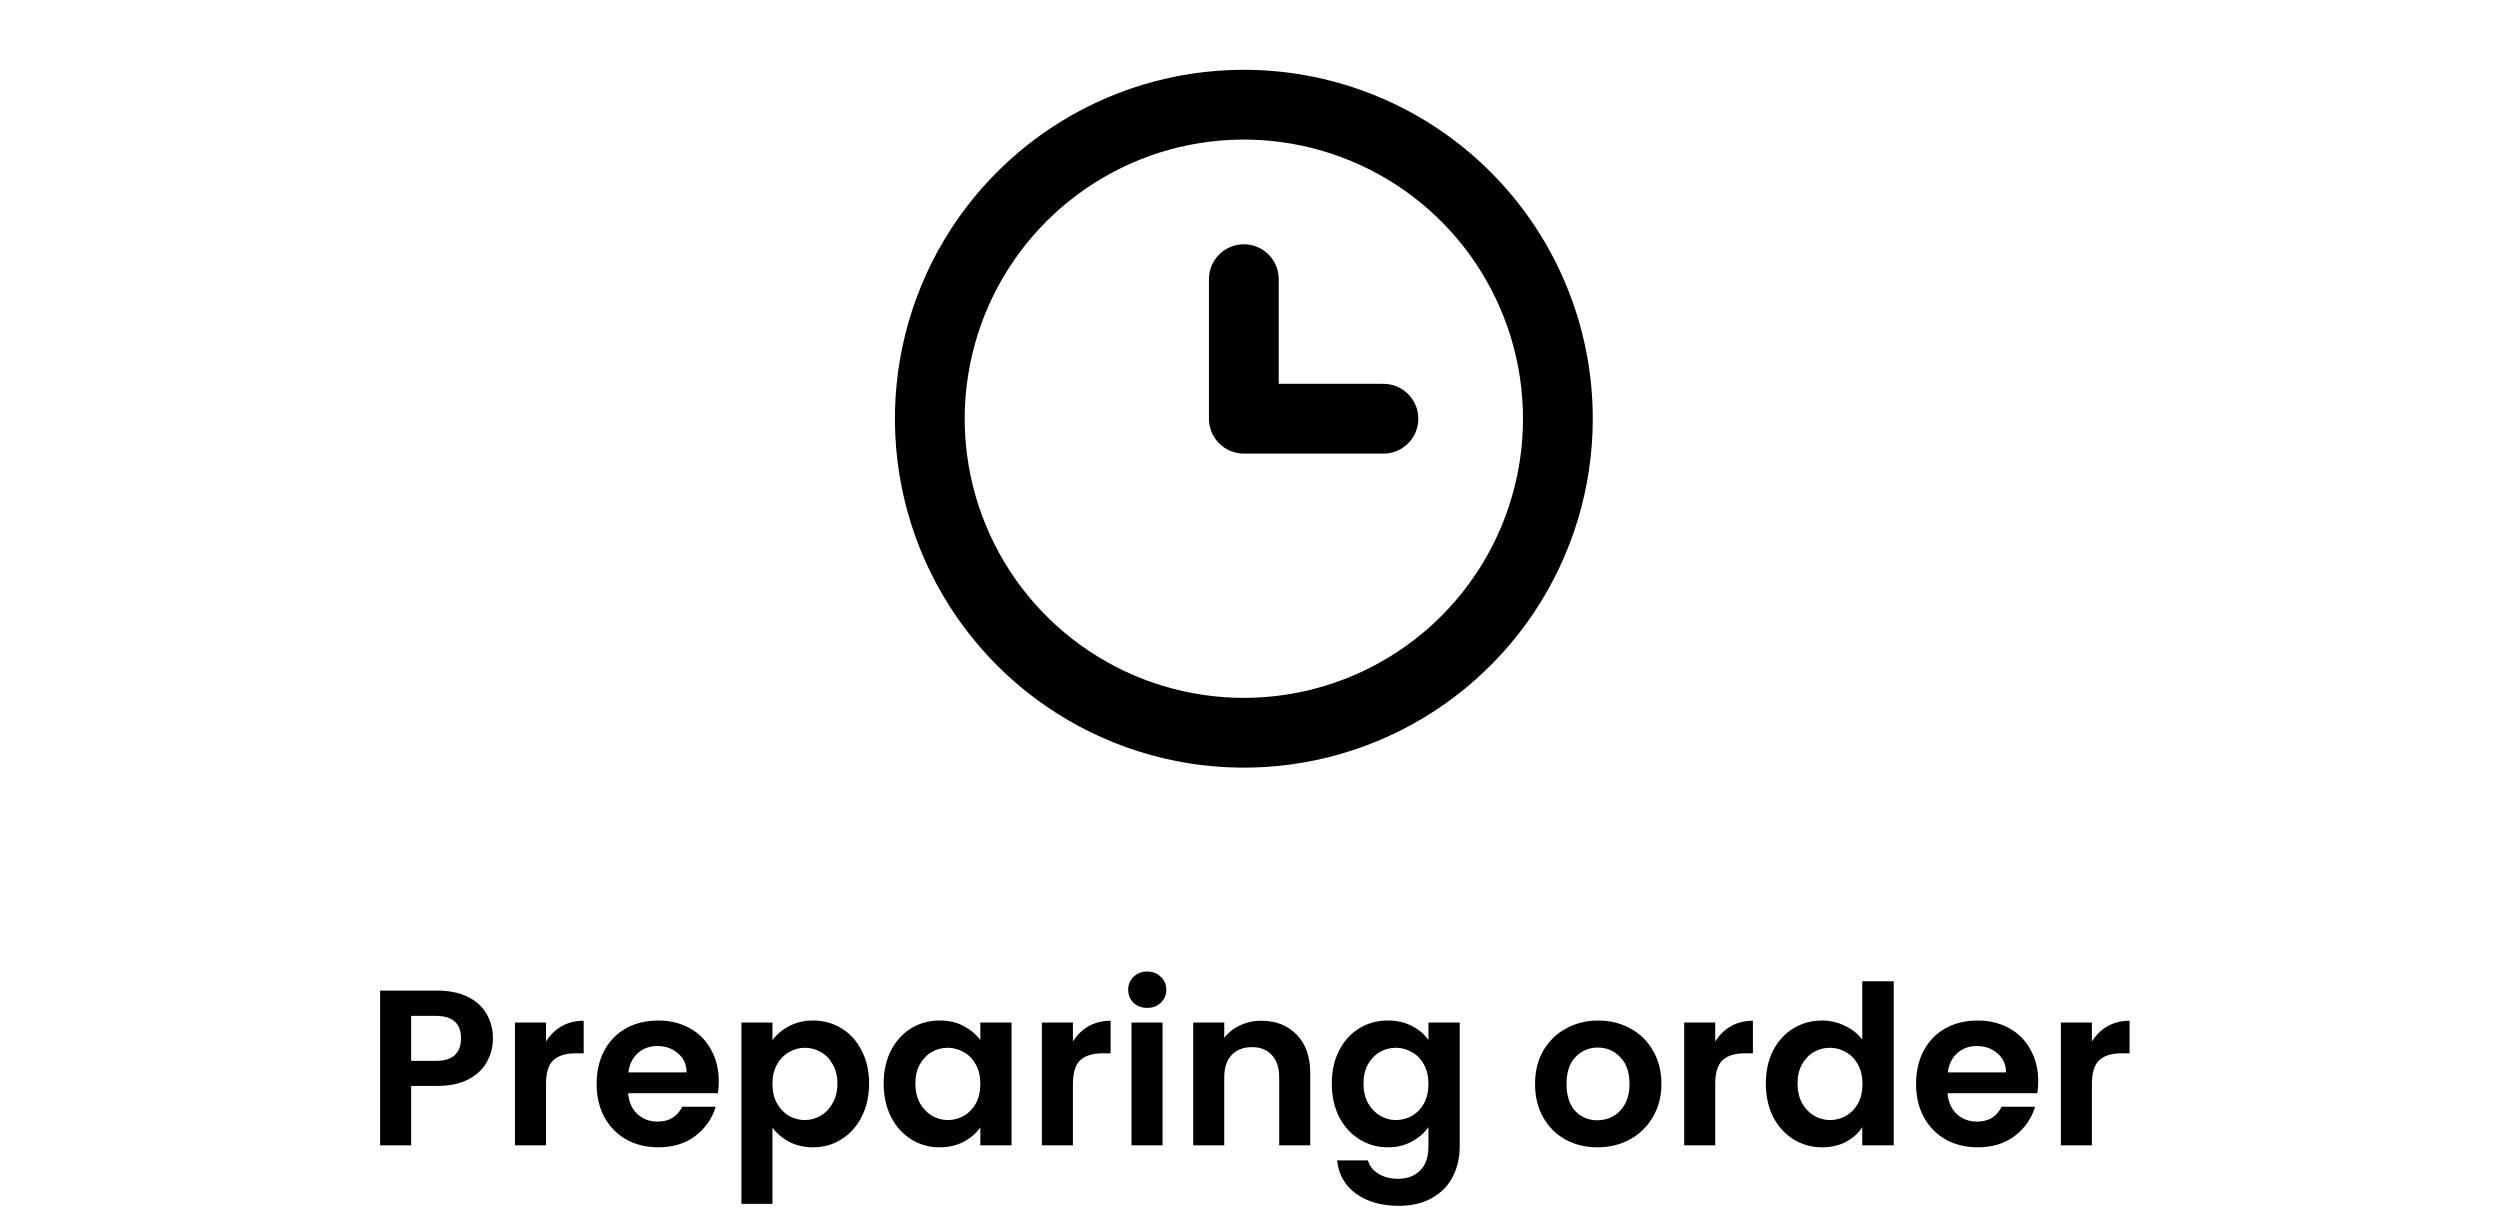
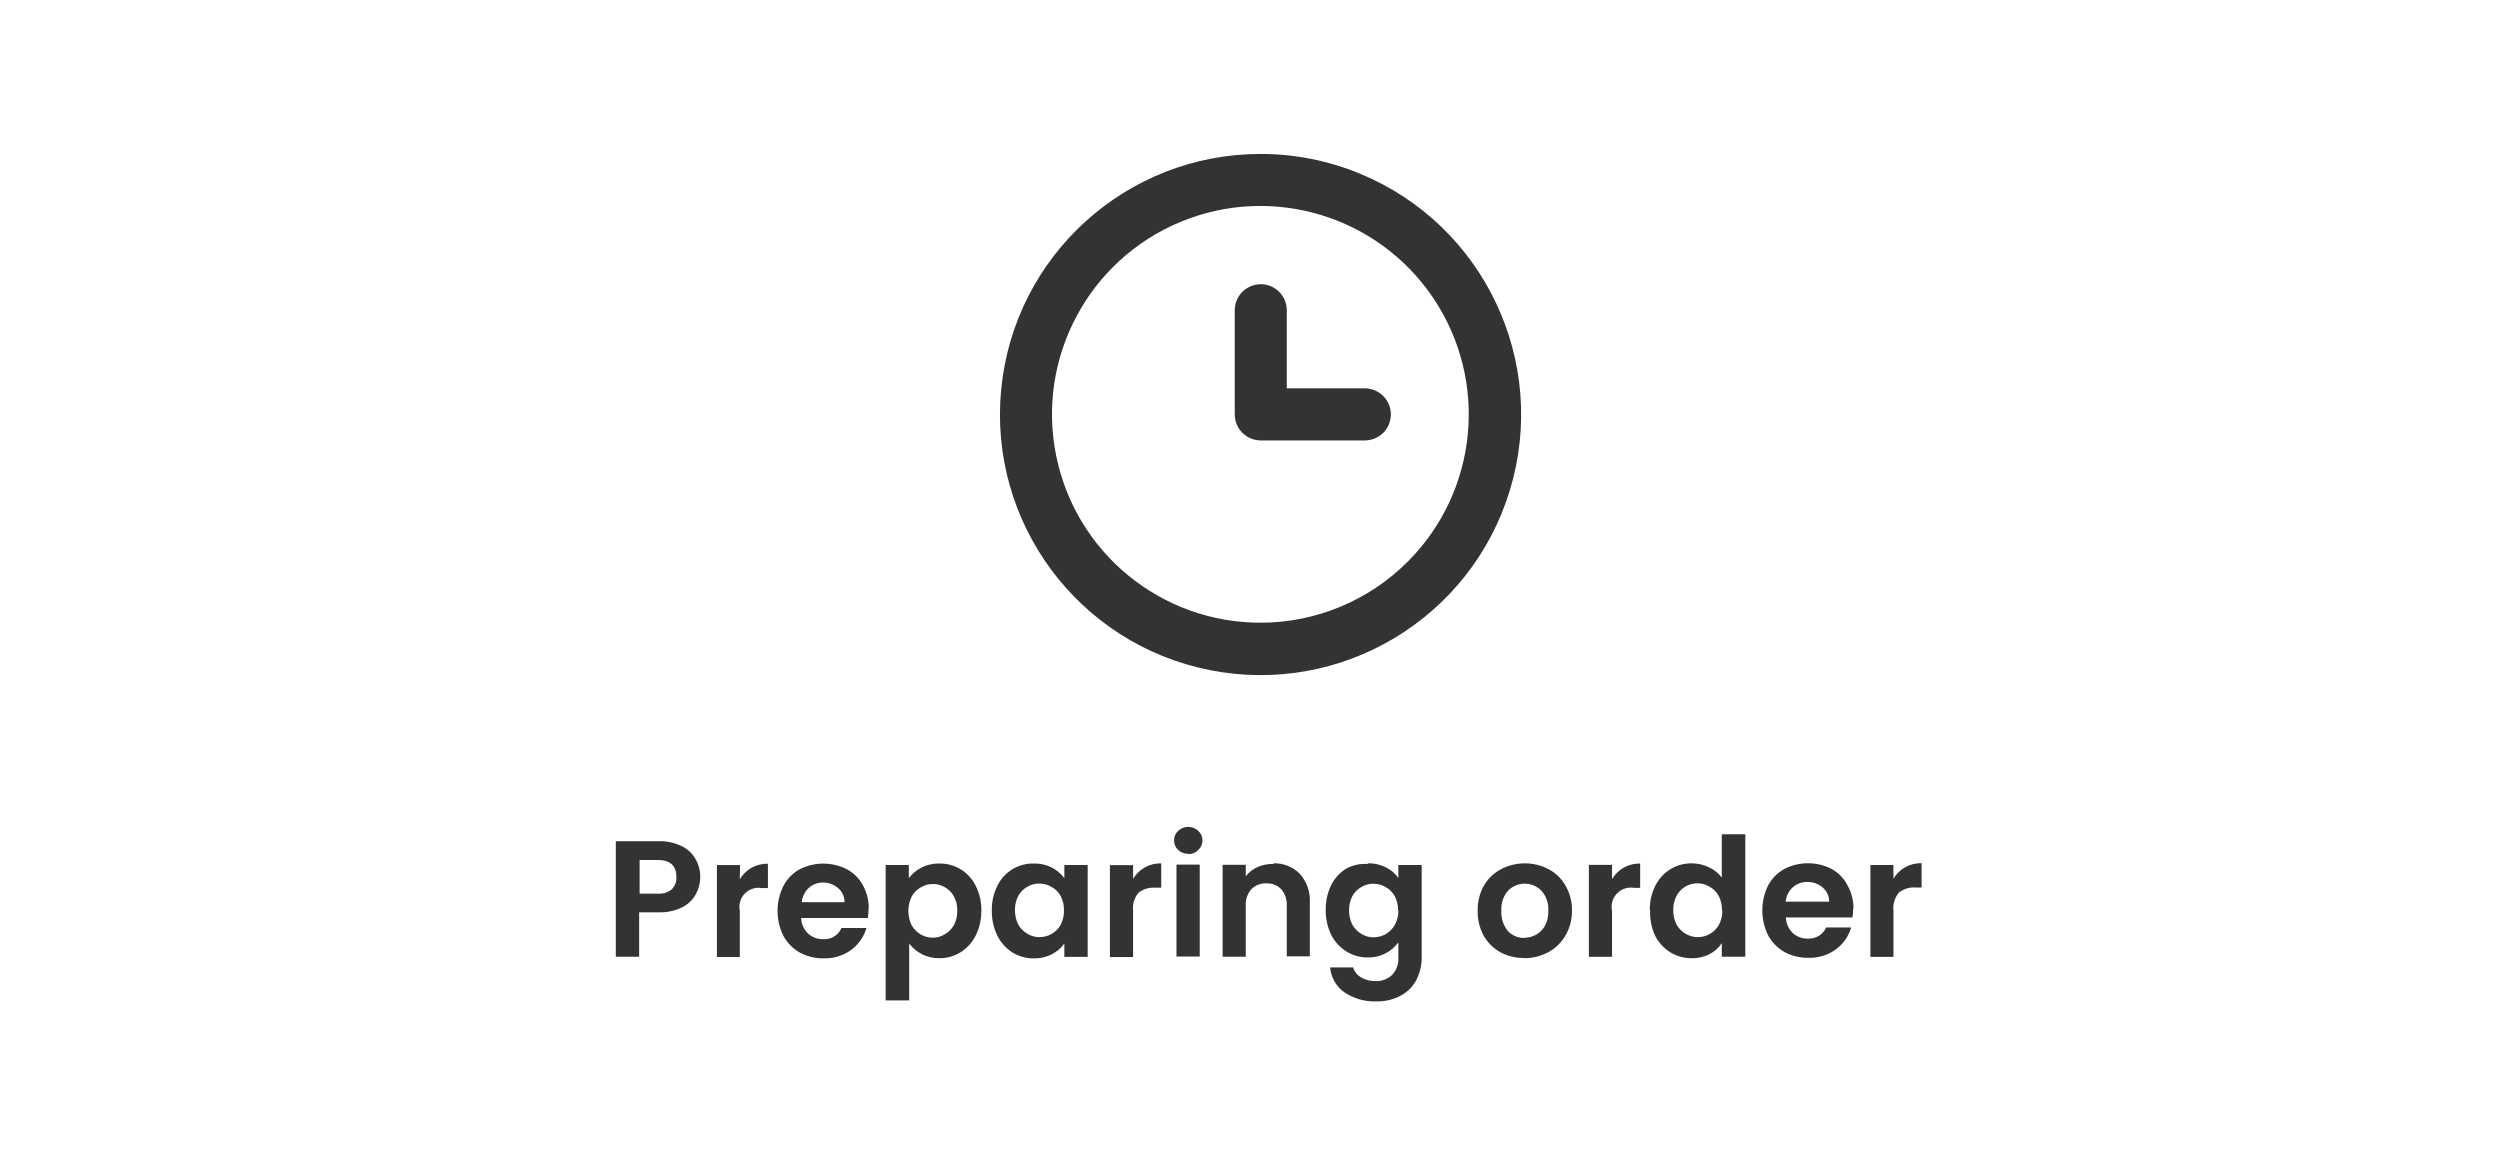
- <svg xmlns="http://www.w3.org/2000/svg" width="203" height="100" viewBox="0 0 203 100" fill="none">
-   <path d="M101 5.667C95.396 5.667 89.918 7.328 85.259 10.441C80.6 13.555 76.968 17.98 74.823 23.157C72.679 28.334 72.118 34.031 73.211 39.527C74.304 45.023 77.003 50.072 80.965 54.035C84.928 57.997 89.976 60.696 95.472 61.789C100.969 62.882 106.666 62.321 111.843 60.176C117.02 58.032 121.445 54.4 124.558 49.741C127.672 45.082 129.333 39.604 129.333 34C129.333 30.279 128.601 26.595 127.177 23.157C125.753 19.72 123.666 16.596 121.035 13.965C118.404 11.334 115.28 9.247 111.843 7.823C108.405 6.399 104.721 5.667 101 5.667ZM101 56.666C96.517 56.666 92.135 55.337 88.407 52.846C84.68 50.356 81.774 46.816 80.059 42.674C78.343 38.532 77.894 33.975 78.769 29.578C79.644 25.181 81.802 21.142 84.972 17.972C88.142 14.802 92.181 12.643 96.578 11.769C100.975 10.894 105.532 11.343 109.674 13.059C113.816 14.774 117.356 17.679 119.847 21.407C122.337 25.134 123.667 29.517 123.667 34C123.667 40.011 121.279 45.777 117.028 50.028C112.777 54.278 107.012 56.666 101 56.666Z" fill="black" />
-   <path d="M112.333 31.167H103.833V22.667C103.833 21.915 103.535 21.195 103.004 20.663C102.472 20.132 101.752 19.834 101 19.834C100.249 19.834 99.528 20.132 98.997 20.663C98.465 21.195 98.167 21.915 98.167 22.667V34C98.167 34.752 98.465 35.472 98.997 36.004C99.528 36.535 100.249 36.834 101 36.834H112.333C113.085 36.834 113.806 36.535 114.337 36.004C114.868 35.472 115.167 34.752 115.167 34C115.167 33.249 114.868 32.528 114.337 31.997C113.806 31.465 113.085 31.167 112.333 31.167Z" fill="black" />
-   <path d="M40.027 84.324C40.027 84.996 39.865 85.626 39.541 86.214C39.229 86.802 38.731 87.276 38.047 87.636C37.375 87.996 36.523 88.176 35.491 88.176H33.385V93H30.865V80.436H35.491C36.463 80.436 37.291 80.604 37.975 80.94C38.659 81.276 39.169 81.738 39.505 82.326C39.853 82.914 40.027 83.58 40.027 84.324ZM35.383 86.142C36.079 86.142 36.595 85.986 36.931 85.674C37.267 85.35 37.435 84.9 37.435 84.324C37.435 83.1 36.751 82.488 35.383 82.488H33.385V86.142H35.383ZM44.336 84.576C44.66 84.048 45.08 83.634 45.596 83.334C46.124 83.034 46.724 82.884 47.396 82.884V85.53H46.73C45.938 85.53 45.338 85.716 44.93 86.088C44.534 86.46 44.336 87.108 44.336 88.032V93H41.816V83.028H44.336V84.576ZM58.364 87.798C58.364 88.158 58.34 88.482 58.292 88.77H51.002C51.062 89.49 51.314 90.054 51.758 90.462C52.202 90.87 52.748 91.074 53.396 91.074C54.332 91.074 54.998 90.672 55.394 89.868H58.112C57.824 90.828 57.272 91.62 56.456 92.244C55.64 92.856 54.638 93.162 53.45 93.162C52.49 93.162 51.626 92.952 50.858 92.532C50.102 92.1 49.508 91.494 49.076 90.714C48.656 89.934 48.446 89.034 48.446 88.014C48.446 86.982 48.656 86.076 49.076 85.296C49.496 84.516 50.084 83.916 50.84 83.496C51.596 83.076 52.466 82.866 53.45 82.866C54.398 82.866 55.244 83.07 55.988 83.478C56.744 83.886 57.326 84.468 57.734 85.224C58.154 85.968 58.364 86.826 58.364 87.798ZM55.754 87.078C55.742 86.43 55.508 85.914 55.052 85.53C54.596 85.134 54.038 84.936 53.378 84.936C52.754 84.936 52.226 85.128 51.794 85.512C51.374 85.884 51.116 86.406 51.02 87.078H55.754ZM62.723 84.468C63.047 84.012 63.491 83.634 64.055 83.334C64.631 83.022 65.285 82.866 66.017 82.866C66.869 82.866 67.637 83.076 68.321 83.496C69.017 83.916 69.563 84.516 69.959 85.296C70.367 86.064 70.571 86.958 70.571 87.978C70.571 88.998 70.367 89.904 69.959 90.696C69.563 91.476 69.017 92.082 68.321 92.514C67.637 92.946 66.869 93.162 66.017 93.162C65.285 93.162 64.637 93.012 64.073 92.712C63.521 92.412 63.071 92.034 62.723 91.578V97.752H60.203V83.028H62.723V84.468ZM67.997 87.978C67.997 87.378 67.871 86.862 67.619 86.43C67.379 85.986 67.055 85.65 66.647 85.422C66.251 85.194 65.819 85.08 65.351 85.08C64.895 85.08 64.463 85.2 64.055 85.44C63.659 85.668 63.335 86.004 63.083 86.448C62.843 86.892 62.723 87.414 62.723 88.014C62.723 88.614 62.843 89.136 63.083 89.58C63.335 90.024 63.659 90.366 64.055 90.606C64.463 90.834 64.895 90.948 65.351 90.948C65.819 90.948 66.251 90.828 66.647 90.588C67.055 90.348 67.379 90.006 67.619 89.562C67.871 89.118 67.997 88.59 67.997 87.978ZM71.754 87.978C71.754 86.97 71.952 86.076 72.348 85.296C72.756 84.516 73.302 83.916 73.986 83.496C74.682 83.076 75.456 82.866 76.308 82.866C77.052 82.866 77.7 83.016 78.252 83.316C78.816 83.616 79.266 83.994 79.602 84.45V83.028H82.14V93H79.602V91.542C79.278 92.01 78.828 92.4 78.252 92.712C77.688 93.012 77.034 93.162 76.29 93.162C75.45 93.162 74.682 92.946 73.986 92.514C73.302 92.082 72.756 91.476 72.348 90.696C71.952 89.904 71.754 88.998 71.754 87.978ZM79.602 88.014C79.602 87.402 79.482 86.88 79.242 86.448C79.002 86.004 78.678 85.668 78.27 85.44C77.862 85.2 77.424 85.08 76.956 85.08C76.488 85.08 76.056 85.194 75.66 85.422C75.264 85.65 74.94 85.986 74.688 86.43C74.448 86.862 74.328 87.378 74.328 87.978C74.328 88.578 74.448 89.106 74.688 89.562C74.94 90.006 75.264 90.348 75.66 90.588C76.068 90.828 76.5 90.948 76.956 90.948C77.424 90.948 77.862 90.834 78.27 90.606C78.678 90.366 79.002 90.03 79.242 89.598C79.482 89.154 79.602 88.626 79.602 88.014ZM87.121 84.576C87.445 84.048 87.865 83.634 88.381 83.334C88.909 83.034 89.509 82.884 90.181 82.884V85.53H89.515C88.723 85.53 88.123 85.716 87.715 86.088C87.319 86.46 87.121 87.108 87.121 88.032V93H84.601V83.028H87.121V84.576ZM93.157 81.84C92.713 81.84 92.341 81.702 92.041 81.426C91.753 81.138 91.609 80.784 91.609 80.364C91.609 79.944 91.753 79.596 92.041 79.32C92.341 79.032 92.713 78.888 93.157 78.888C93.601 78.888 93.967 79.032 94.255 79.32C94.555 79.596 94.705 79.944 94.705 80.364C94.705 80.784 94.555 81.138 94.255 81.426C93.967 81.702 93.601 81.84 93.157 81.84ZM94.399 83.028V93H91.879V83.028H94.399ZM102.414 82.884C103.602 82.884 104.562 83.262 105.294 84.018C106.026 84.762 106.392 85.806 106.392 87.15V93H103.872V87.492C103.872 86.7 103.674 86.094 103.278 85.674C102.882 85.242 102.342 85.026 101.658 85.026C100.962 85.026 100.41 85.242 100.002 85.674C99.606 86.094 99.409 86.7 99.409 87.492V93H96.888V83.028H99.409V84.27C99.745 83.838 100.17 83.502 100.686 83.262C101.214 83.01 101.79 82.884 102.414 82.884ZM112.695 82.866C113.439 82.866 114.093 83.016 114.657 83.316C115.221 83.604 115.665 83.982 115.989 84.45V83.028H118.527V93.072C118.527 93.996 118.341 94.818 117.969 95.538C117.597 96.27 117.039 96.846 116.295 97.266C115.551 97.698 114.651 97.914 113.595 97.914C112.179 97.914 111.015 97.584 110.103 96.924C109.203 96.264 108.693 95.364 108.573 94.224H111.075C111.207 94.68 111.489 95.04 111.921 95.304C112.365 95.58 112.899 95.718 113.523 95.718C114.255 95.718 114.849 95.496 115.305 95.052C115.761 94.62 115.989 93.96 115.989 93.072V91.524C115.665 91.992 115.215 92.382 114.639 92.694C114.075 93.006 113.427 93.162 112.695 93.162C111.855 93.162 111.087 92.946 110.391 92.514C109.695 92.082 109.143 91.476 108.735 90.696C108.339 89.904 108.141 88.998 108.141 87.978C108.141 86.97 108.339 86.076 108.735 85.296C109.143 84.516 109.689 83.916 110.373 83.496C111.069 83.076 111.843 82.866 112.695 82.866ZM115.989 88.014C115.989 87.402 115.869 86.88 115.629 86.448C115.389 86.004 115.065 85.668 114.657 85.44C114.249 85.2 113.811 85.08 113.343 85.08C112.875 85.08 112.443 85.194 112.047 85.422C111.651 85.65 111.327 85.986 111.075 86.43C110.835 86.862 110.715 87.378 110.715 87.978C110.715 88.578 110.835 89.106 111.075 89.562C111.327 90.006 111.651 90.348 112.047 90.588C112.455 90.828 112.887 90.948 113.343 90.948C113.811 90.948 114.249 90.834 114.657 90.606C115.065 90.366 115.389 90.03 115.629 89.598C115.869 89.154 115.989 88.626 115.989 88.014ZM129.705 93.162C128.745 93.162 127.881 92.952 127.113 92.532C126.345 92.1 125.739 91.494 125.295 90.714C124.863 89.934 124.647 89.034 124.647 88.014C124.647 86.994 124.869 86.094 125.313 85.314C125.769 84.534 126.387 83.934 127.167 83.514C127.947 83.082 128.817 82.866 129.777 82.866C130.737 82.866 131.607 83.082 132.387 83.514C133.167 83.934 133.779 84.534 134.223 85.314C134.679 86.094 134.907 86.994 134.907 88.014C134.907 89.034 134.673 89.934 134.205 90.714C133.749 91.494 133.125 92.1 132.333 92.532C131.553 92.952 130.677 93.162 129.705 93.162ZM129.705 90.966C130.161 90.966 130.587 90.858 130.983 90.642C131.391 90.414 131.715 90.078 131.955 89.634C132.195 89.19 132.315 88.65 132.315 88.014C132.315 87.066 132.063 86.34 131.559 85.836C131.067 85.32 130.461 85.062 129.741 85.062C129.021 85.062 128.415 85.32 127.923 85.836C127.443 86.34 127.203 87.066 127.203 88.014C127.203 88.962 127.437 89.694 127.905 90.21C128.385 90.714 128.985 90.966 129.705 90.966ZM139.276 84.576C139.6 84.048 140.02 83.634 140.536 83.334C141.064 83.034 141.664 82.884 142.336 82.884V85.53H141.67C140.878 85.53 140.278 85.716 139.87 86.088C139.474 86.46 139.276 87.108 139.276 88.032V93H136.756V83.028H139.276V84.576ZM143.385 87.978C143.385 86.97 143.583 86.076 143.979 85.296C144.387 84.516 144.939 83.916 145.635 83.496C146.331 83.076 147.105 82.866 147.957 82.866C148.605 82.866 149.223 83.01 149.811 83.298C150.399 83.574 150.867 83.946 151.215 84.414V79.68H153.771V93H151.215V91.524C150.903 92.016 150.465 92.412 149.901 92.712C149.337 93.012 148.683 93.162 147.939 93.162C147.099 93.162 146.331 92.946 145.635 92.514C144.939 92.082 144.387 91.476 143.979 90.696C143.583 89.904 143.385 88.998 143.385 87.978ZM151.233 88.014C151.233 87.402 151.113 86.88 150.873 86.448C150.633 86.004 150.309 85.668 149.901 85.44C149.493 85.2 149.055 85.08 148.587 85.08C148.119 85.08 147.687 85.194 147.291 85.422C146.895 85.65 146.571 85.986 146.319 86.43C146.079 86.862 145.959 87.378 145.959 87.978C145.959 88.578 146.079 89.106 146.319 89.562C146.571 90.006 146.895 90.348 147.291 90.588C147.699 90.828 148.131 90.948 148.587 90.948C149.055 90.948 149.493 90.834 149.901 90.606C150.309 90.366 150.633 90.03 150.873 89.598C151.113 89.154 151.233 88.626 151.233 88.014ZM165.502 87.798C165.502 88.158 165.478 88.482 165.43 88.77H158.14C158.2 89.49 158.452 90.054 158.896 90.462C159.34 90.87 159.886 91.074 160.534 91.074C161.47 91.074 162.136 90.672 162.532 89.868H165.25C164.962 90.828 164.41 91.62 163.594 92.244C162.778 92.856 161.776 93.162 160.588 93.162C159.628 93.162 158.764 92.952 157.996 92.532C157.24 92.1 156.646 91.494 156.214 90.714C155.794 89.934 155.584 89.034 155.584 88.014C155.584 86.982 155.794 86.076 156.214 85.296C156.634 84.516 157.222 83.916 157.978 83.496C158.734 83.076 159.604 82.866 160.588 82.866C161.536 82.866 162.382 83.07 163.126 83.478C163.882 83.886 164.464 84.468 164.872 85.224C165.292 85.968 165.502 86.826 165.502 87.798ZM162.892 87.078C162.88 86.43 162.646 85.914 162.19 85.53C161.734 85.134 161.176 84.936 160.516 84.936C159.892 84.936 159.364 85.128 158.932 85.512C158.512 85.884 158.254 86.406 158.158 87.078H162.892ZM169.862 84.576C170.186 84.048 170.606 83.634 171.122 83.334C171.65 83.034 172.25 82.884 172.922 82.884V85.53H172.256C171.464 85.53 170.864 85.716 170.456 86.088C170.06 86.46 169.862 87.108 169.862 88.032V93H167.342V83.028H169.862V84.576Z" fill="black" />
+ <svg xmlns="http://www.w3.org/2000/svg" id="Layer_1" data-name="Layer 1" viewBox="0 0 272 127">
+   <defs>
+     <style>.cls-1{fill:#343331;}</style>
+   </defs>
+   <path class="cls-1" d="M137.16,16.75A28.35,28.35,0,1,0,148,18.91,28.27,28.27,0,0,0,137.16,16.75Zm0,51a22.67,22.67,0,1,1,16-6.64A22.65,22.65,0,0,1,137.16,67.75Z" />
+   <path class="cls-1" d="M148.49,42.25H140v-8.5a2.83,2.83,0,0,0-2.83-2.83,2.87,2.87,0,0,0-2,.83,2.83,2.83,0,0,0-.83,2V45.09a2.83,2.83,0,0,0,.83,2,2.87,2.87,0,0,0,2,.83h11.33a2.87,2.87,0,0,0,2-.83,2.84,2.84,0,0,0,0-4A2.87,2.87,0,0,0,148.49,42.25Z" />
+   <path class="cls-1" d="M76.19,95.41a3.91,3.91,0,0,1-.49,1.89,3.42,3.42,0,0,1-1.49,1.42,5.42,5.42,0,0,1-2.56.54H69.54v4.83H67V91.52h4.63a5.51,5.51,0,0,1,2.48.51,3.34,3.34,0,0,1,1.53,1.38A3.86,3.86,0,0,1,76.19,95.41Zm-4.65,1.82a2.23,2.23,0,0,0,1.55-.47,1.76,1.76,0,0,0,.5-1.35c0-1.22-.68-1.84-2-1.84h-2v3.66Zm8.95-1.57a3.64,3.64,0,0,1,1.26-1.24,3.59,3.59,0,0,1,1.8-.45v2.65h-.66a2.09,2.09,0,0,0-2.4,2.5v5H78v-10h2.52Zm14,3.22a5.86,5.86,0,0,1-.07,1H87.16a2.46,2.46,0,0,0,.76,1.69,2.31,2.31,0,0,0,1.63.61,2,2,0,0,0,2-1.21h2.72a4.58,4.58,0,0,1-1.66,2.38,4.85,4.85,0,0,1-3,.92,5.28,5.28,0,0,1-2.59-.63,4.68,4.68,0,0,1-1.79-1.82,6.14,6.14,0,0,1,0-5.42A4.39,4.39,0,0,1,87,94.58a5.66,5.66,0,0,1,5.15,0,4.25,4.25,0,0,1,1.74,1.75A5.13,5.13,0,0,1,94.52,98.88Zm-2.61-.72a1.94,1.94,0,0,0-.7-1.54,2.45,2.45,0,0,0-1.67-.6A2.28,2.28,0,0,0,88,96.6a2.43,2.43,0,0,0-.77,1.56Zm7-2.61a3.81,3.81,0,0,1,1.33-1.13,4.09,4.09,0,0,1,2-.47,4.33,4.33,0,0,1,2.31.63,4.41,4.41,0,0,1,1.64,1.8,5.73,5.73,0,0,1,.61,2.68,6,6,0,0,1-.61,2.72,4.53,4.53,0,0,1-1.64,1.82,4.26,4.26,0,0,1-2.31.65,4.05,4.05,0,0,1-1.94-.45,4.19,4.19,0,0,1-1.35-1.14v6.18H96.36V94.11h2.52Zm5.27,3.51a3,3,0,0,0-.37-1.54,2.45,2.45,0,0,0-1-1,2.49,2.49,0,0,0-1.29-.34,2.52,2.52,0,0,0-1.3.36,2.6,2.6,0,0,0-1,1,3.6,3.6,0,0,0,0,3.14,2.8,2.8,0,0,0,1,1,2.6,2.6,0,0,0,1.3.34,2.41,2.41,0,0,0,1.29-.36,2.6,2.6,0,0,0,1-1A3.2,3.2,0,0,0,104.15,99.06Zm3.76,0a5.81,5.81,0,0,1,.6-2.68,4.3,4.3,0,0,1,4-2.43,4,4,0,0,1,3.29,1.59V94.11h2.54v10h-2.54v-1.46a3.7,3.7,0,0,1-1.35,1.17,4.11,4.11,0,0,1-2,.45,4.33,4.33,0,0,1-2.31-.65,4.58,4.58,0,0,1-1.63-1.82A6,6,0,0,1,107.91,99.06Zm7.85,0a3.22,3.22,0,0,0-.36-1.57,2.4,2.4,0,0,0-1-1,2.57,2.57,0,0,0-1.32-.36,2.51,2.51,0,0,0-1.29.34,2.56,2.56,0,0,0-1,1,3.1,3.1,0,0,0-.36,1.54,3.39,3.39,0,0,0,.36,1.59,2.72,2.72,0,0,0,1,1,2.52,2.52,0,0,0,1.29.36,2.65,2.65,0,0,0,1.32-.34,2.55,2.55,0,0,0,1-1A3.26,3.26,0,0,0,115.76,99.1Zm7.52-3.44a3.48,3.48,0,0,1,1.26-1.24,3.59,3.59,0,0,1,1.8-.45v2.65h-.67a2.6,2.6,0,0,0-1.8.55,2.64,2.64,0,0,0-.59,2v5h-2.52v-10h2.52Zm6-2.73a1.57,1.57,0,0,1-1.11-.42,1.43,1.43,0,0,1-.43-1.06,1.36,1.36,0,0,1,.43-1,1.54,1.54,0,0,1,1.11-.44,1.48,1.48,0,0,1,1.1.44,1.34,1.34,0,0,1,.45,1,1.41,1.41,0,0,1-.45,1.06A1.51,1.51,0,0,1,129.31,92.93Zm1.25,1.18v10H128v-10Zm8-.14a3.84,3.84,0,0,1,2.88,1.13,4.3,4.3,0,0,1,1.1,3.14v5.85H140V98.58a2.59,2.59,0,0,0-.59-1.82,2.11,2.11,0,0,0-1.62-.65,2.18,2.18,0,0,0-1.66.65,2.54,2.54,0,0,0-.59,1.82v5.51h-2.52v-10h2.52v1.25a3.32,3.32,0,0,1,1.27-1A4,4,0,0,1,138.57,94Zm10.28,0a4.15,4.15,0,0,1,2,.45,3.62,3.62,0,0,1,1.33,1.14V94.11h2.54v10a5.31,5.31,0,0,1-.56,2.46,4,4,0,0,1-1.68,1.73,5.29,5.29,0,0,1-2.7.65,5.81,5.81,0,0,1-3.49-1,3.68,3.68,0,0,1-1.53-2.7h2.5a1.86,1.86,0,0,0,.85,1.08,2.93,2.93,0,0,0,1.6.41,2.45,2.45,0,0,0,1.78-.66,2.59,2.59,0,0,0,.69-2v-1.55a3.87,3.87,0,0,1-1.35,1.17,4,4,0,0,1-2,.47,4.3,4.3,0,0,1-2.3-.65,4.58,4.58,0,0,1-1.66-1.82,6.08,6.08,0,0,1-.59-2.72,5.94,5.94,0,0,1,.59-2.68,4.55,4.55,0,0,1,1.64-1.8A4.42,4.42,0,0,1,148.85,94Zm3.3,5.15a3.22,3.22,0,0,0-.36-1.57,2.46,2.46,0,0,0-1-1,2.57,2.57,0,0,0-1.32-.36,2.49,2.49,0,0,0-1.29.34,2.65,2.65,0,0,0-1,1,3.1,3.1,0,0,0-.36,1.54,3.39,3.39,0,0,0,.36,1.59,2.83,2.83,0,0,0,1,1,2.49,2.49,0,0,0,1.29.36,2.65,2.65,0,0,0,1.32-.34,2.62,2.62,0,0,0,1-1A3.26,3.26,0,0,0,152.15,99.1Zm13.71,5.15a5.31,5.31,0,0,1-2.59-.63,4.75,4.75,0,0,1-1.82-1.82,5.5,5.5,0,0,1-.64-2.7,5.4,5.4,0,0,1,.66-2.7,4.73,4.73,0,0,1,1.86-1.8,5.57,5.57,0,0,1,5.22,0,4.53,4.53,0,0,1,1.83,1.8,5.21,5.21,0,0,1,.69,2.7,5.13,5.13,0,0,1-.71,2.7,4.74,4.74,0,0,1-1.87,1.82A5.44,5.44,0,0,1,165.86,104.25Zm0-2.2a2.67,2.67,0,0,0,1.28-.32,2.49,2.49,0,0,0,1-1,3.34,3.34,0,0,0,.36-1.62,3,3,0,0,0-.75-2.18,2.54,2.54,0,0,0-3.64,0,3,3,0,0,0-.72,2.18,3.21,3.21,0,0,0,.7,2.2A2.39,2.39,0,0,0,165.86,102.05Zm9.57-6.39a3.64,3.64,0,0,1,1.26-1.24,3.59,3.59,0,0,1,1.8-.45v2.65h-.66a2.09,2.09,0,0,0-2.4,2.5v5h-2.52v-10h2.52Zm4.11,3.4a5.81,5.81,0,0,1,.6-2.68,4.5,4.5,0,0,1,1.65-1.8,4.43,4.43,0,0,1,2.33-.63,4.29,4.29,0,0,1,1.85.43,3.57,3.57,0,0,1,1.4,1.12V90.77h2.56v13.32h-2.56v-1.48a3.44,3.44,0,0,1-1.31,1.19,4.11,4.11,0,0,1-2,.45,4.33,4.33,0,0,1-2.31-.65,4.63,4.63,0,0,1-1.65-1.82A6,6,0,0,1,179.54,99.06Zm7.85,0a3.22,3.22,0,0,0-.36-1.57,2.4,2.4,0,0,0-1-1,2.56,2.56,0,0,0-3.58,1,3.1,3.1,0,0,0-.36,1.54,3.39,3.39,0,0,0,.36,1.59,2.72,2.72,0,0,0,1,1,2.52,2.52,0,0,0,1.3.36,2.64,2.64,0,0,0,1.31-.34,2.55,2.55,0,0,0,1-1A3.26,3.26,0,0,0,187.39,99.1Zm14.27-.22a5.86,5.86,0,0,1-.07,1H194.3a2.49,2.49,0,0,0,.75,1.69,2.33,2.33,0,0,0,1.64.61,2.05,2.05,0,0,0,2-1.21h2.72a4.58,4.58,0,0,1-1.66,2.38,4.87,4.87,0,0,1-3,.92,5.35,5.35,0,0,1-2.6-.63,4.65,4.65,0,0,1-1.78-1.82,6.14,6.14,0,0,1,0-5.42,4.39,4.39,0,0,1,1.77-1.8,5.64,5.64,0,0,1,5.14,0A4.22,4.22,0,0,1,201,96.31,5.13,5.13,0,0,1,201.66,98.88Zm-2.61-.72a2,2,0,0,0-.7-1.54,2.47,2.47,0,0,0-1.68-.6,2.27,2.27,0,0,0-1.58.58,2.43,2.43,0,0,0-.77,1.56Zm7-2.5a3.48,3.48,0,0,1,1.26-1.24,3.59,3.59,0,0,1,1.8-.45v2.65h-.67a2.6,2.6,0,0,0-1.8.55,2.64,2.64,0,0,0-.59,2v5H203.5v-10H206Z" />
</svg>
